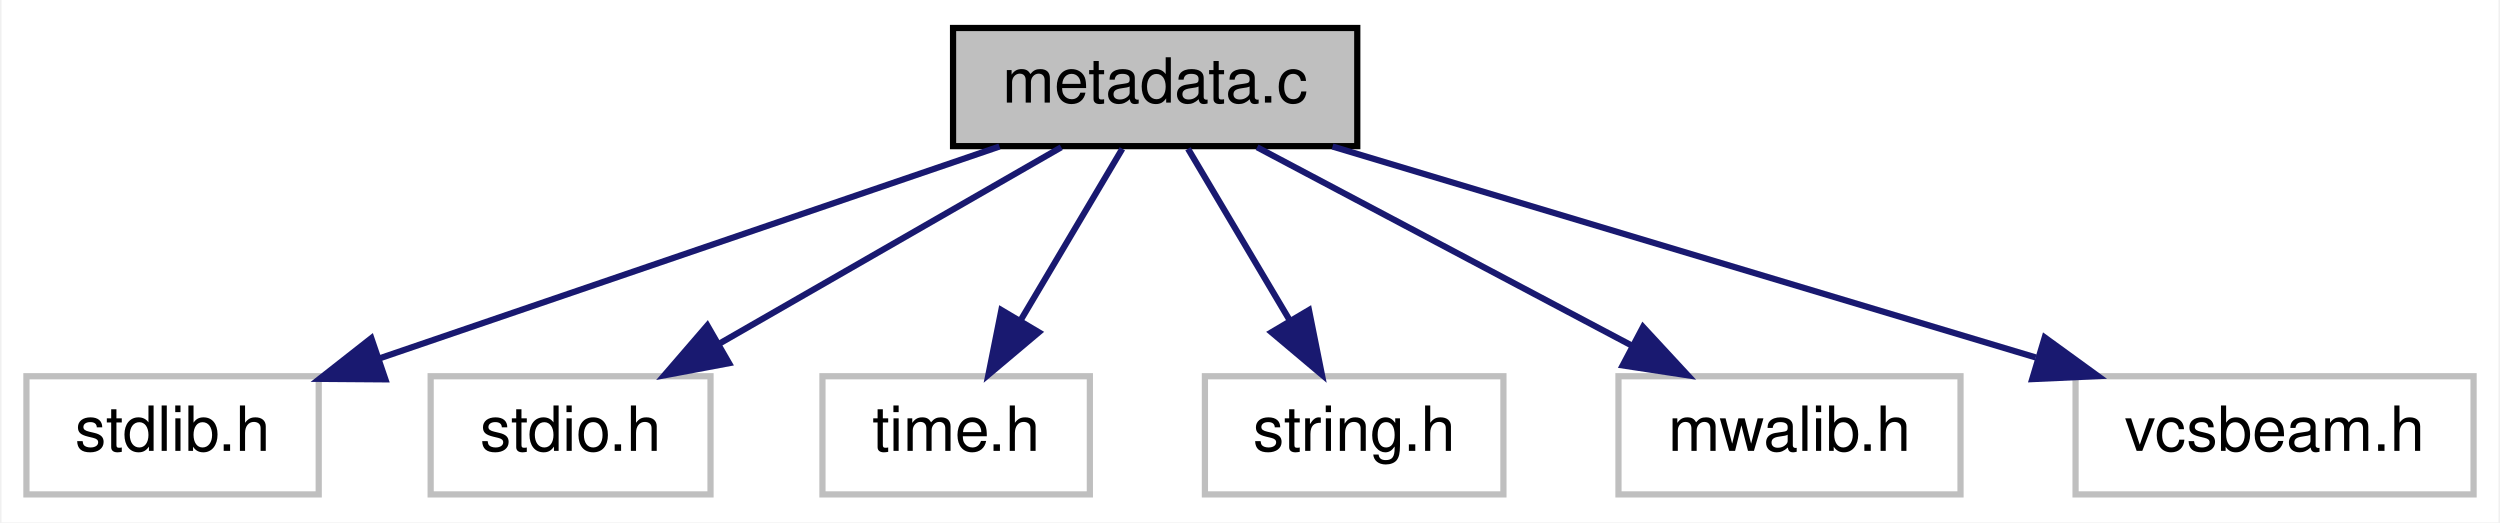
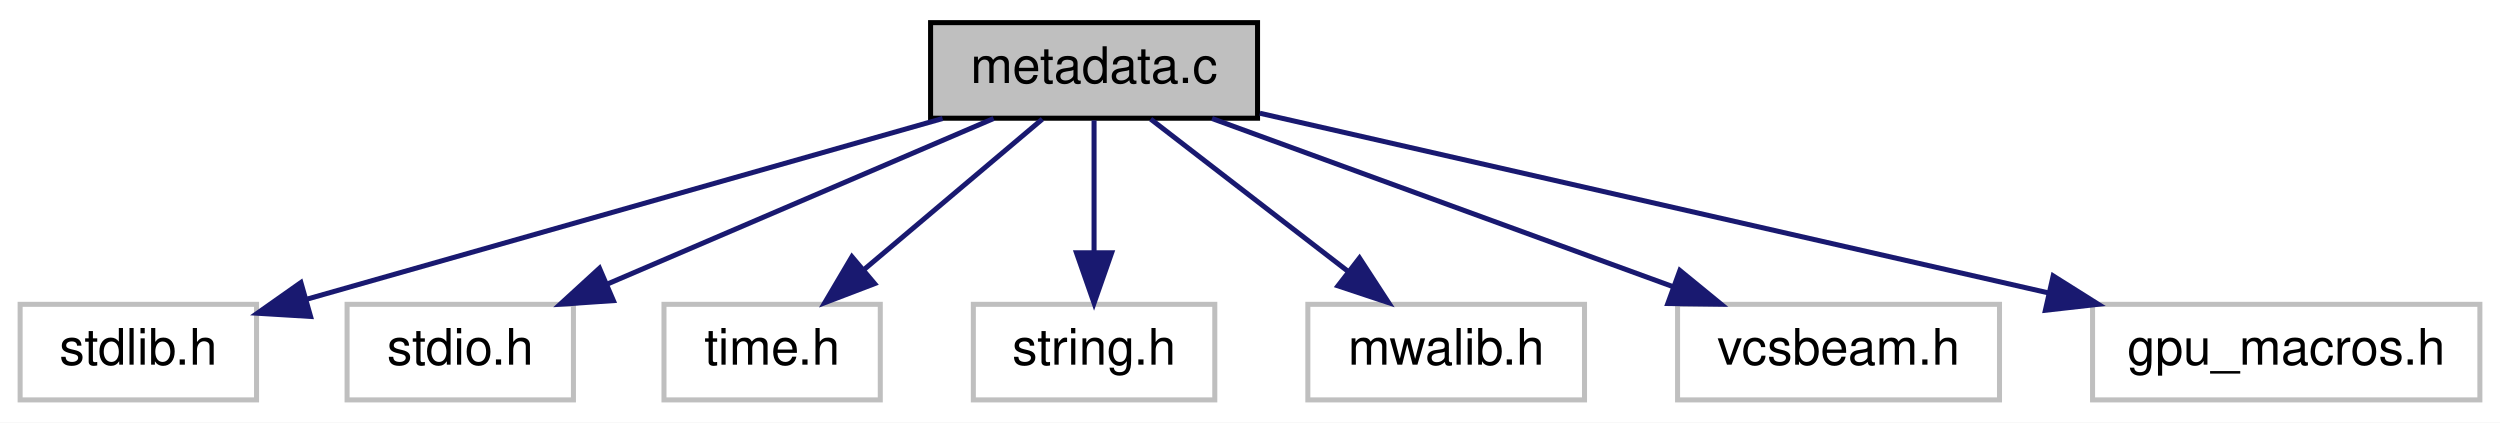
- <svg xmlns="http://www.w3.org/2000/svg" xmlns:xlink="http://www.w3.org/1999/xlink" width="402pt" height="84pt" viewBox="0.00 0.00 401.50 84.00">
+ <svg xmlns="http://www.w3.org/2000/svg" xmlns:xlink="http://www.w3.org/1999/xlink" width="497pt" height="84pt" viewBox="0.00 0.00 497.00 84.00">
  <g id="graph0" class="graph" transform="scale(1 1) rotate(0) translate(4 80)">
-     <polygon fill="white" stroke="transparent" points="-4,4 -4,-80 397.5,-80 397.5,4 -4,4" />
+     <polygon fill="white" stroke="transparent" points="-4,4 -4,-80 493,-80 493,4 -4,4" />
    <g id="node1" class="node">
      <g id="a_node1">
        <a xlink:title=" ">
-           <polygon fill="#bfbfbf" stroke="black" points="149,-56.5 149,-75.5 214,-75.5 214,-56.5 149,-56.5" />
-           <text text-anchor="middle" x="181.5" y="-63.5" font-family="Helvetica,sans-Serif" font-size="10.00">metadata.c</text>
+           <polygon fill="#bfbfbf" stroke="black" points="181,-56.5 181,-75.5 246,-75.5 246,-56.5 181,-56.5" />
+           <text text-anchor="middle" x="213.5" y="-63.5" font-family="Helvetica,sans-Serif" font-size="10.00">metadata.c</text>
        </a>
      </g>
    </g>
    <g id="node2" class="node">
      <g id="a_node2">
        <a xlink:title=" ">
          <polygon fill="white" stroke="#bfbfbf" points="0,-0.5 0,-19.5 47,-19.5 47,-0.5 0,-0.5" />
          <text text-anchor="middle" x="23.5" y="-7.5" font-family="Helvetica,sans-Serif" font-size="10.00">stdlib.h</text>
        </a>
      </g>
    </g>
    <g id="edge1" class="edge">
-       <path fill="none" stroke="midnightblue" d="M156.46,-56.44C129.49,-47.23 86.45,-32.51 56.67,-22.34" />
-       <polygon fill="midnightblue" stroke="midnightblue" points="57.72,-19 47.13,-19.08 55.46,-25.62 57.72,-19" />
+       <path fill="none" stroke="midnightblue" d="M183.39,-56.44C149.01,-46.67 92.91,-30.73 57.13,-20.56" />
+       <polygon fill="midnightblue" stroke="midnightblue" points="57.74,-17.09 47.16,-17.73 55.82,-23.83 57.74,-17.09" />
    </g>
    <g id="node3" class="node">
      <g id="a_node3">
        <a xlink:title=" ">
          <polygon fill="white" stroke="#bfbfbf" points="65,-0.5 65,-19.5 110,-19.5 110,-0.5 65,-0.5" />
          <text text-anchor="middle" x="87.5" y="-7.5" font-family="Helvetica,sans-Serif" font-size="10.00">stdio.h</text>
        </a>
      </g>
    </g>
    <g id="edge2" class="edge">
-       <path fill="none" stroke="midnightblue" d="M166.4,-56.32C151.6,-47.82 128.81,-34.73 111.52,-24.8" />
-       <polygon fill="midnightblue" stroke="midnightblue" points="112.98,-21.6 102.57,-19.65 109.49,-27.67 112.98,-21.6" />
+       <path fill="none" stroke="midnightblue" d="M193.53,-56.44C172.89,-47.6 140.44,-33.69 116.87,-23.59" />
+       <polygon fill="midnightblue" stroke="midnightblue" points="117.94,-20.24 107.37,-19.52 115.18,-26.67 117.94,-20.24" />
    </g>
    <g id="node4" class="node">
      <g id="a_node4">
        <a xlink:title=" ">
          <polygon fill="white" stroke="#bfbfbf" points="128,-0.5 128,-19.5 171,-19.5 171,-0.5 128,-0.5" />
          <text text-anchor="middle" x="149.5" y="-7.5" font-family="Helvetica,sans-Serif" font-size="10.00">time.h</text>
        </a>
      </g>
    </g>
    <g id="edge3" class="edge">
-       <path fill="none" stroke="midnightblue" d="M176.22,-56.08C171.79,-48.61 165.34,-37.72 159.88,-28.52" />
-       <polygon fill="midnightblue" stroke="midnightblue" points="162.79,-26.57 154.69,-19.75 156.77,-30.14 162.79,-26.57" />
+       <path fill="none" stroke="midnightblue" d="M203.22,-56.32C193.66,-48.26 179.22,-36.08 167.72,-26.37" />
+       <polygon fill="midnightblue" stroke="midnightblue" points="169.87,-23.61 159.97,-19.83 165.36,-28.96 169.87,-23.61" />
    </g>
    <g id="node5" class="node">
      <g id="a_node5">
        <a xlink:title=" ">
          <polygon fill="white" stroke="#bfbfbf" points="189.5,-0.5 189.5,-19.5 237.5,-19.5 237.5,-0.5 189.5,-0.5" />
          <text text-anchor="middle" x="213.5" y="-7.5" font-family="Helvetica,sans-Serif" font-size="10.00">string.h</text>
        </a>
      </g>
    </g>
    <g id="edge4" class="edge">
-       <path fill="none" stroke="midnightblue" d="M186.78,-56.08C191.21,-48.61 197.66,-37.72 203.12,-28.52" />
-       <polygon fill="midnightblue" stroke="midnightblue" points="206.23,-30.14 208.31,-19.75 200.21,-26.57 206.23,-30.14" />
+       <path fill="none" stroke="midnightblue" d="M213.5,-56.08C213.5,-49.01 213.5,-38.86 213.5,-29.99" />
+       <polygon fill="midnightblue" stroke="midnightblue" points="217,-29.75 213.5,-19.75 210,-29.75 217,-29.75" />
    </g>
    <g id="node6" class="node">
      <g id="a_node6">
        <a xlink:title=" ">
          <polygon fill="white" stroke="#bfbfbf" points="256,-0.5 256,-19.5 311,-19.5 311,-0.5 256,-0.5" />
          <text text-anchor="middle" x="283.5" y="-7.5" font-family="Helvetica,sans-Serif" font-size="10.00">mwalib.h</text>
        </a>
      </g>
    </g>
    <g id="edge5" class="edge">
-       <path fill="none" stroke="midnightblue" d="M197.89,-56.32C214.17,-47.7 239.37,-34.36 258.22,-24.39" />
-       <polygon fill="midnightblue" stroke="midnightblue" points="259.95,-27.43 267.15,-19.65 256.68,-21.24 259.95,-27.43" />
+       <path fill="none" stroke="midnightblue" d="M224.75,-56.32C235.3,-48.18 251.3,-35.84 263.94,-26.09" />
+       <polygon fill="midnightblue" stroke="midnightblue" points="266.27,-28.71 272.05,-19.83 261.99,-23.17 266.27,-28.71" />
    </g>
    <g id="node7" class="node">
      <g id="a_node7">
        <a xlink:title=" ">
          <polygon fill="white" stroke="#bfbfbf" points="329.5,-0.5 329.5,-19.5 393.5,-19.5 393.5,-0.5 329.5,-0.5" />
          <text text-anchor="middle" x="361.5" y="-7.5" font-family="Helvetica,sans-Serif" font-size="10.00">vcsbeam.h</text>
        </a>
      </g>
    </g>
    <g id="edge6" class="edge">
-       <path fill="none" stroke="midnightblue" d="M210.02,-56.44C240.57,-47.28 289.21,-32.69 323.1,-22.52" />
-       <polygon fill="midnightblue" stroke="midnightblue" points="324.54,-25.74 333.11,-19.52 322.53,-19.04 324.54,-25.74" />
+       <path fill="none" stroke="midnightblue" d="M236.95,-56.44C261.63,-47.44 300.69,-33.19 328.48,-23.05" />
+       <polygon fill="midnightblue" stroke="midnightblue" points="329.96,-26.23 338.16,-19.52 327.56,-19.66 329.96,-26.23" />
+     </g>
+     <g id="node8" class="node">
+       <g id="a_node8">
+         <a xlink:title=" ">
+           <polygon fill="white" stroke="#bfbfbf" points="412,-0.5 412,-19.5 489,-19.5 489,-0.5 412,-0.5" />
+           <text text-anchor="middle" x="450.5" y="-7.5" font-family="Helvetica,sans-Serif" font-size="10.00">gpu_macros.h</text>
+         </a>
+       </g>
+     </g>
+     <g id="edge7" class="edge">
+       <path fill="none" stroke="midnightblue" d="M246.45,-57.49C287.22,-48.2 356.9,-32.33 403.32,-21.75" />
+       <polygon fill="midnightblue" stroke="midnightblue" points="404.17,-25.15 413.14,-19.51 402.62,-18.32 404.17,-25.15" />
    </g>
  </g>
</svg>
